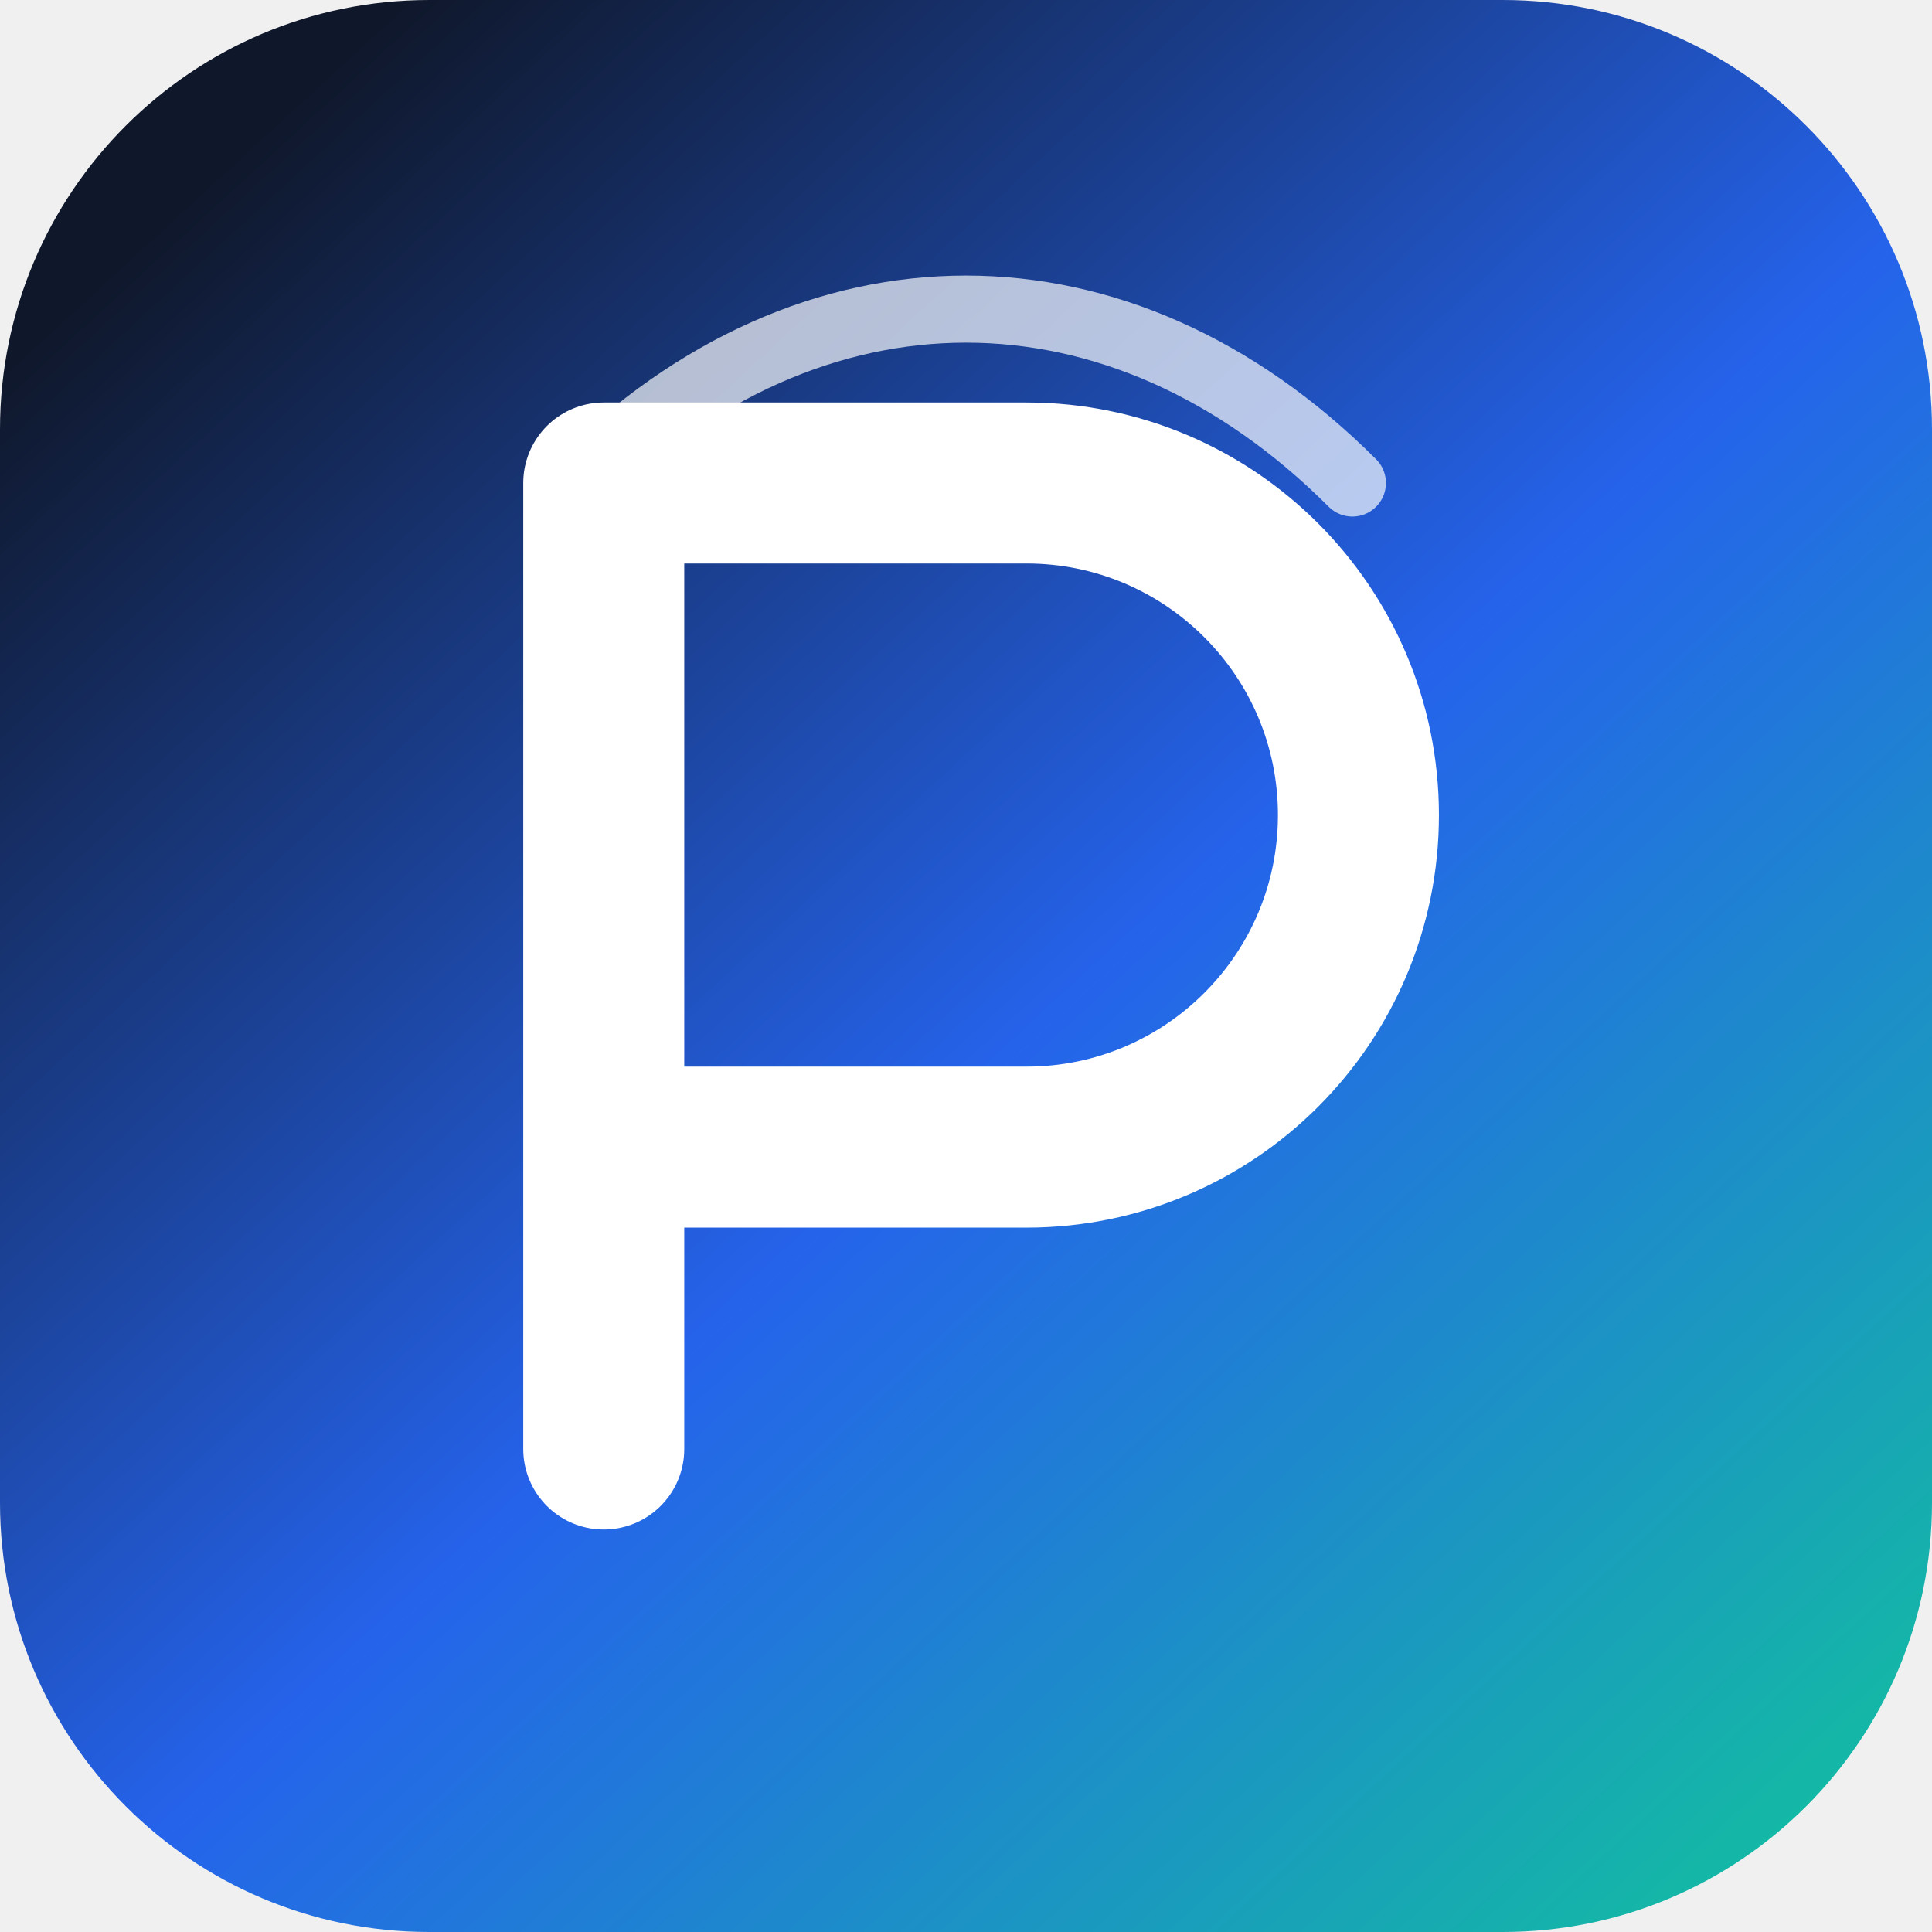
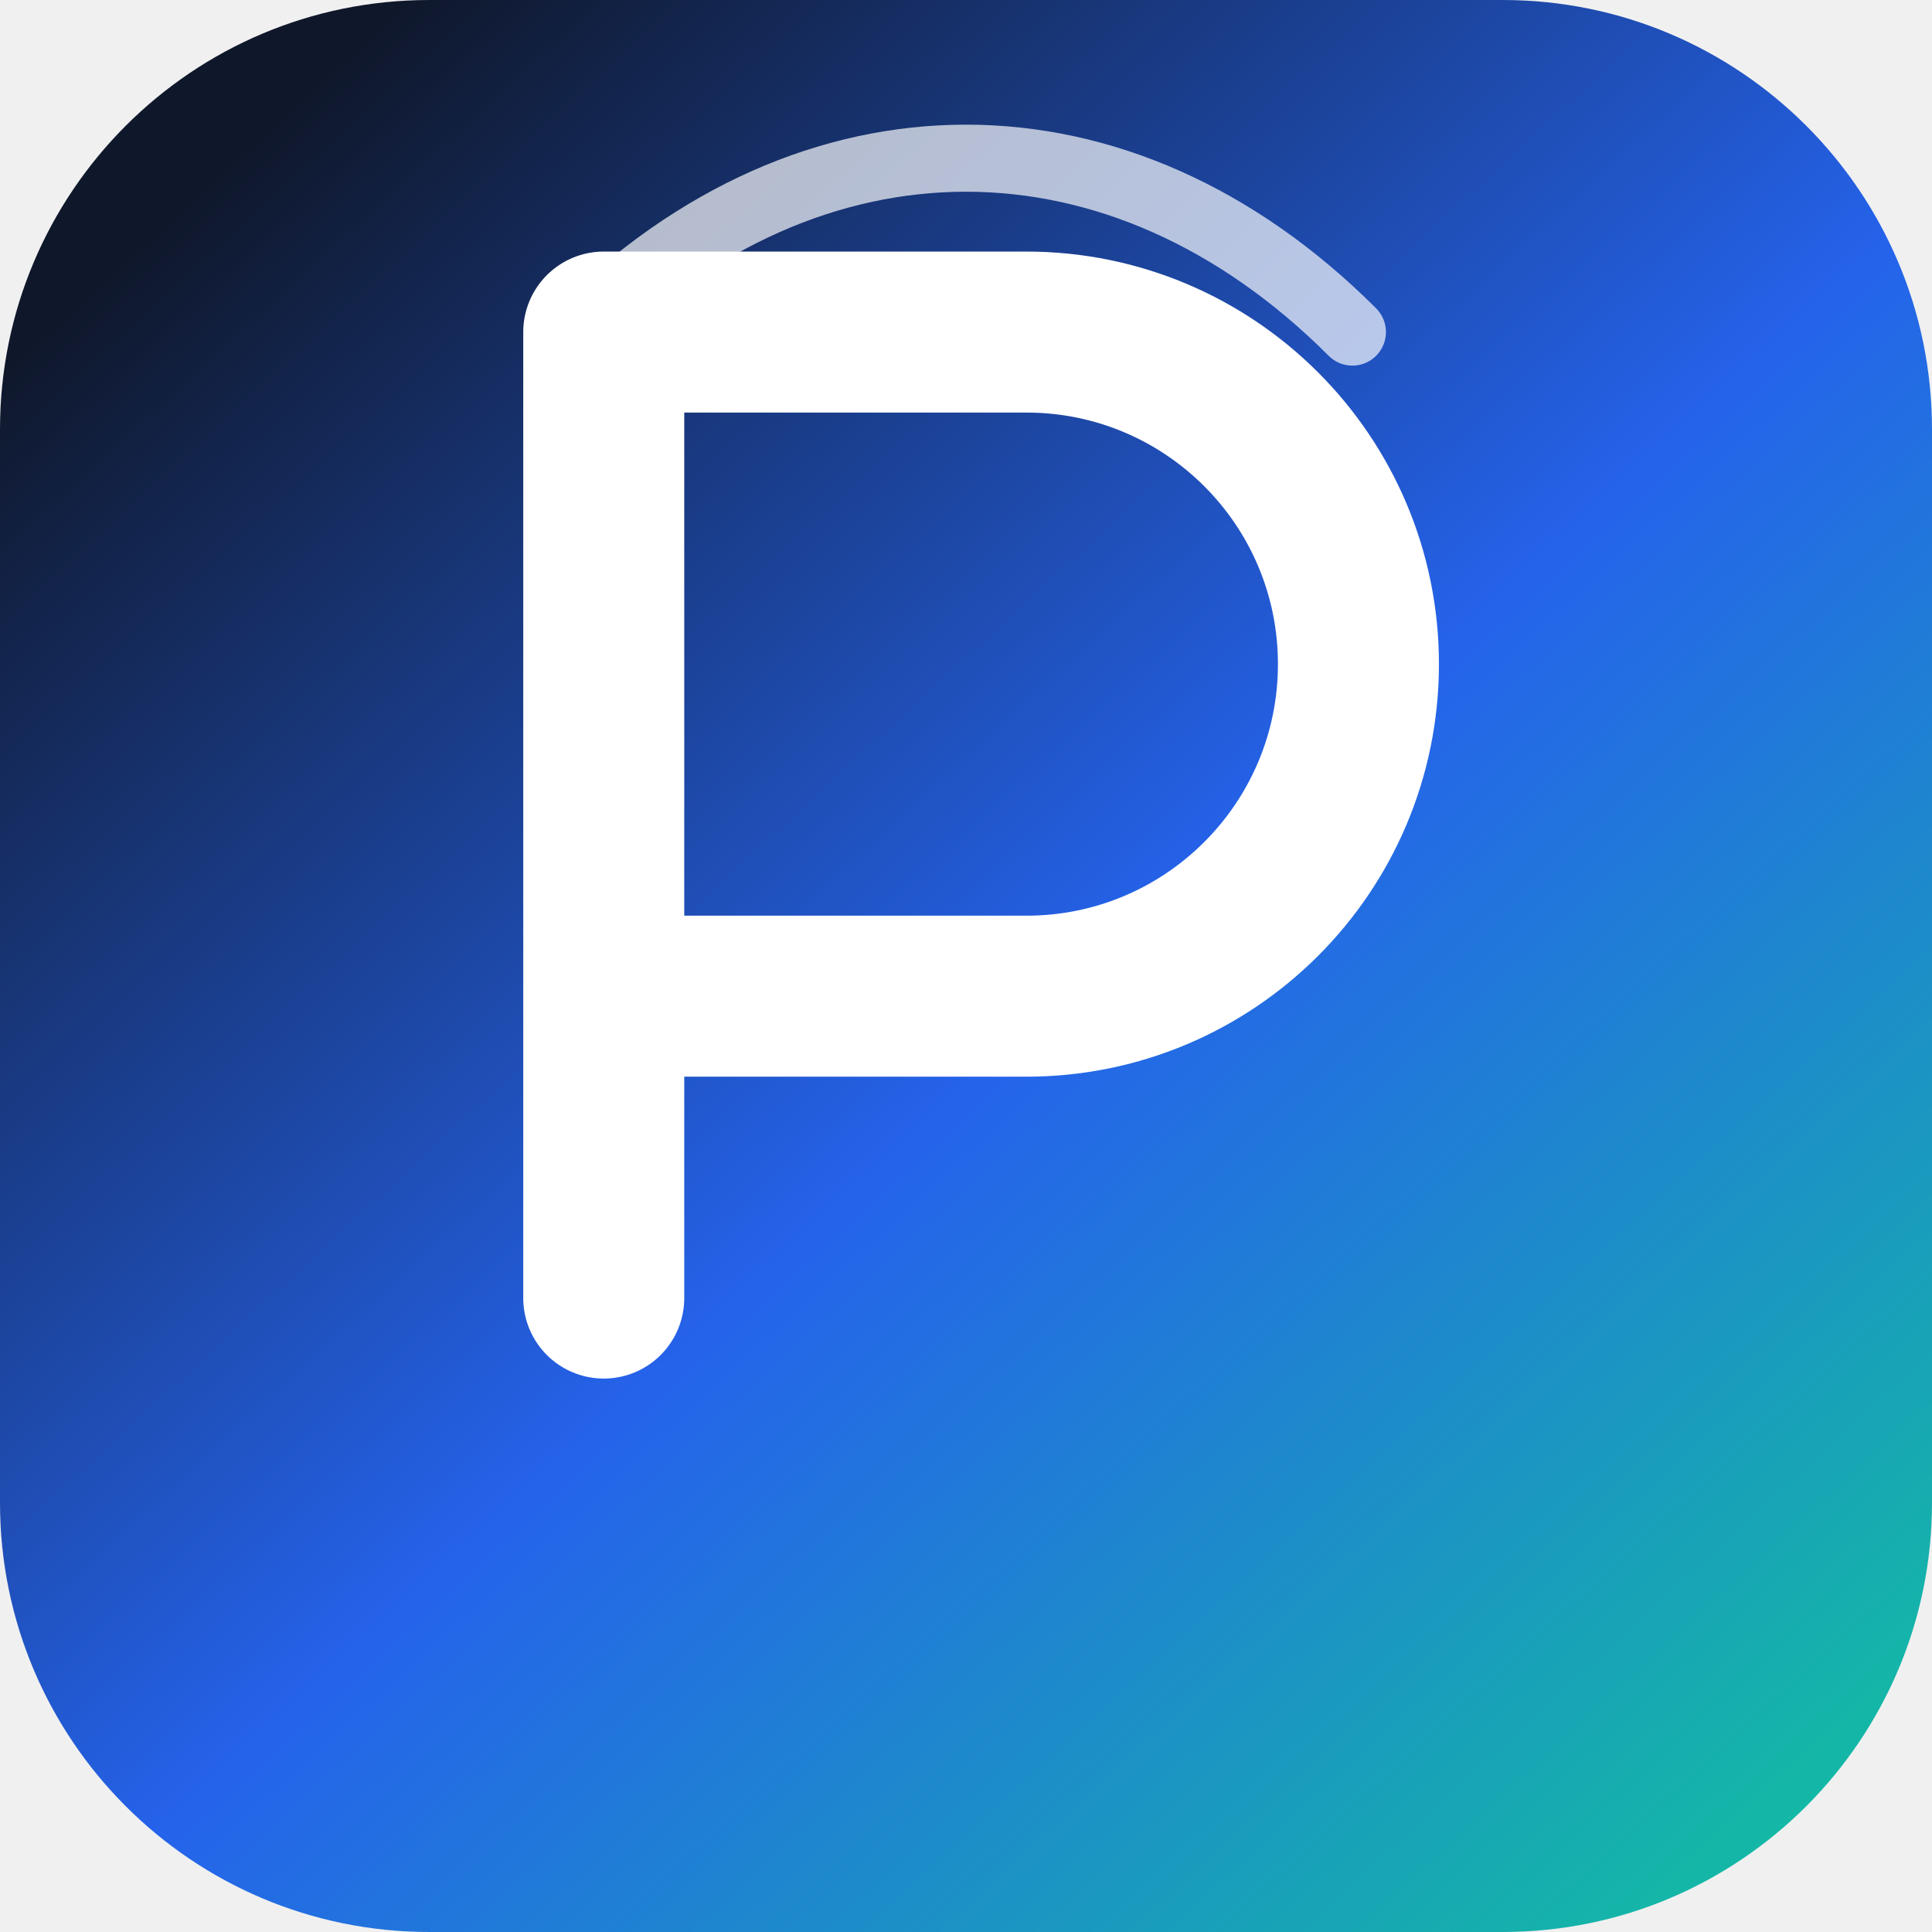
<svg xmlns="http://www.w3.org/2000/svg" width="144" height="144" viewBox="0 0 144 144" fill="none">
  <defs>
    <linearGradient id="g" x1="17.28" y1="11.52" x2="132.48" y2="136.8" gradientUnits="userSpaceOnUse">
      <stop stop-color="#0f172a" />
      <stop offset="0.52" stop-color="#2563eb" />
      <stop offset="1" stop-color="#14b8a6" />
    </linearGradient>
  </defs>
  <rect width="144" height="144" rx="32" fill="url(#g)" />
-   <path d="M45 108V36 H76.5 a24.75 24.75 0 0 1 0 49.5 H45" stroke="white" stroke-width="12" stroke-linecap="round" stroke-linejoin="round" />
-   <path d="M43.2 36C60.48 18.72 83.52 18.72 100.8 36" stroke="white" stroke-opacity="0.68" stroke-width="5" stroke-linecap="round" />
+   <path d="M45 96.75V24.75 H76.5 a24.75 24.75 0 0 1 0 49.5 H45" stroke="white" stroke-width="12" stroke-linecap="round" stroke-linejoin="round" />
+   <path d="M43.2 24.75C60.48 7.47 83.52 7.47 100.8 24.75" stroke="white" stroke-opacity="0.68" stroke-width="5" stroke-linecap="round" />
</svg>
